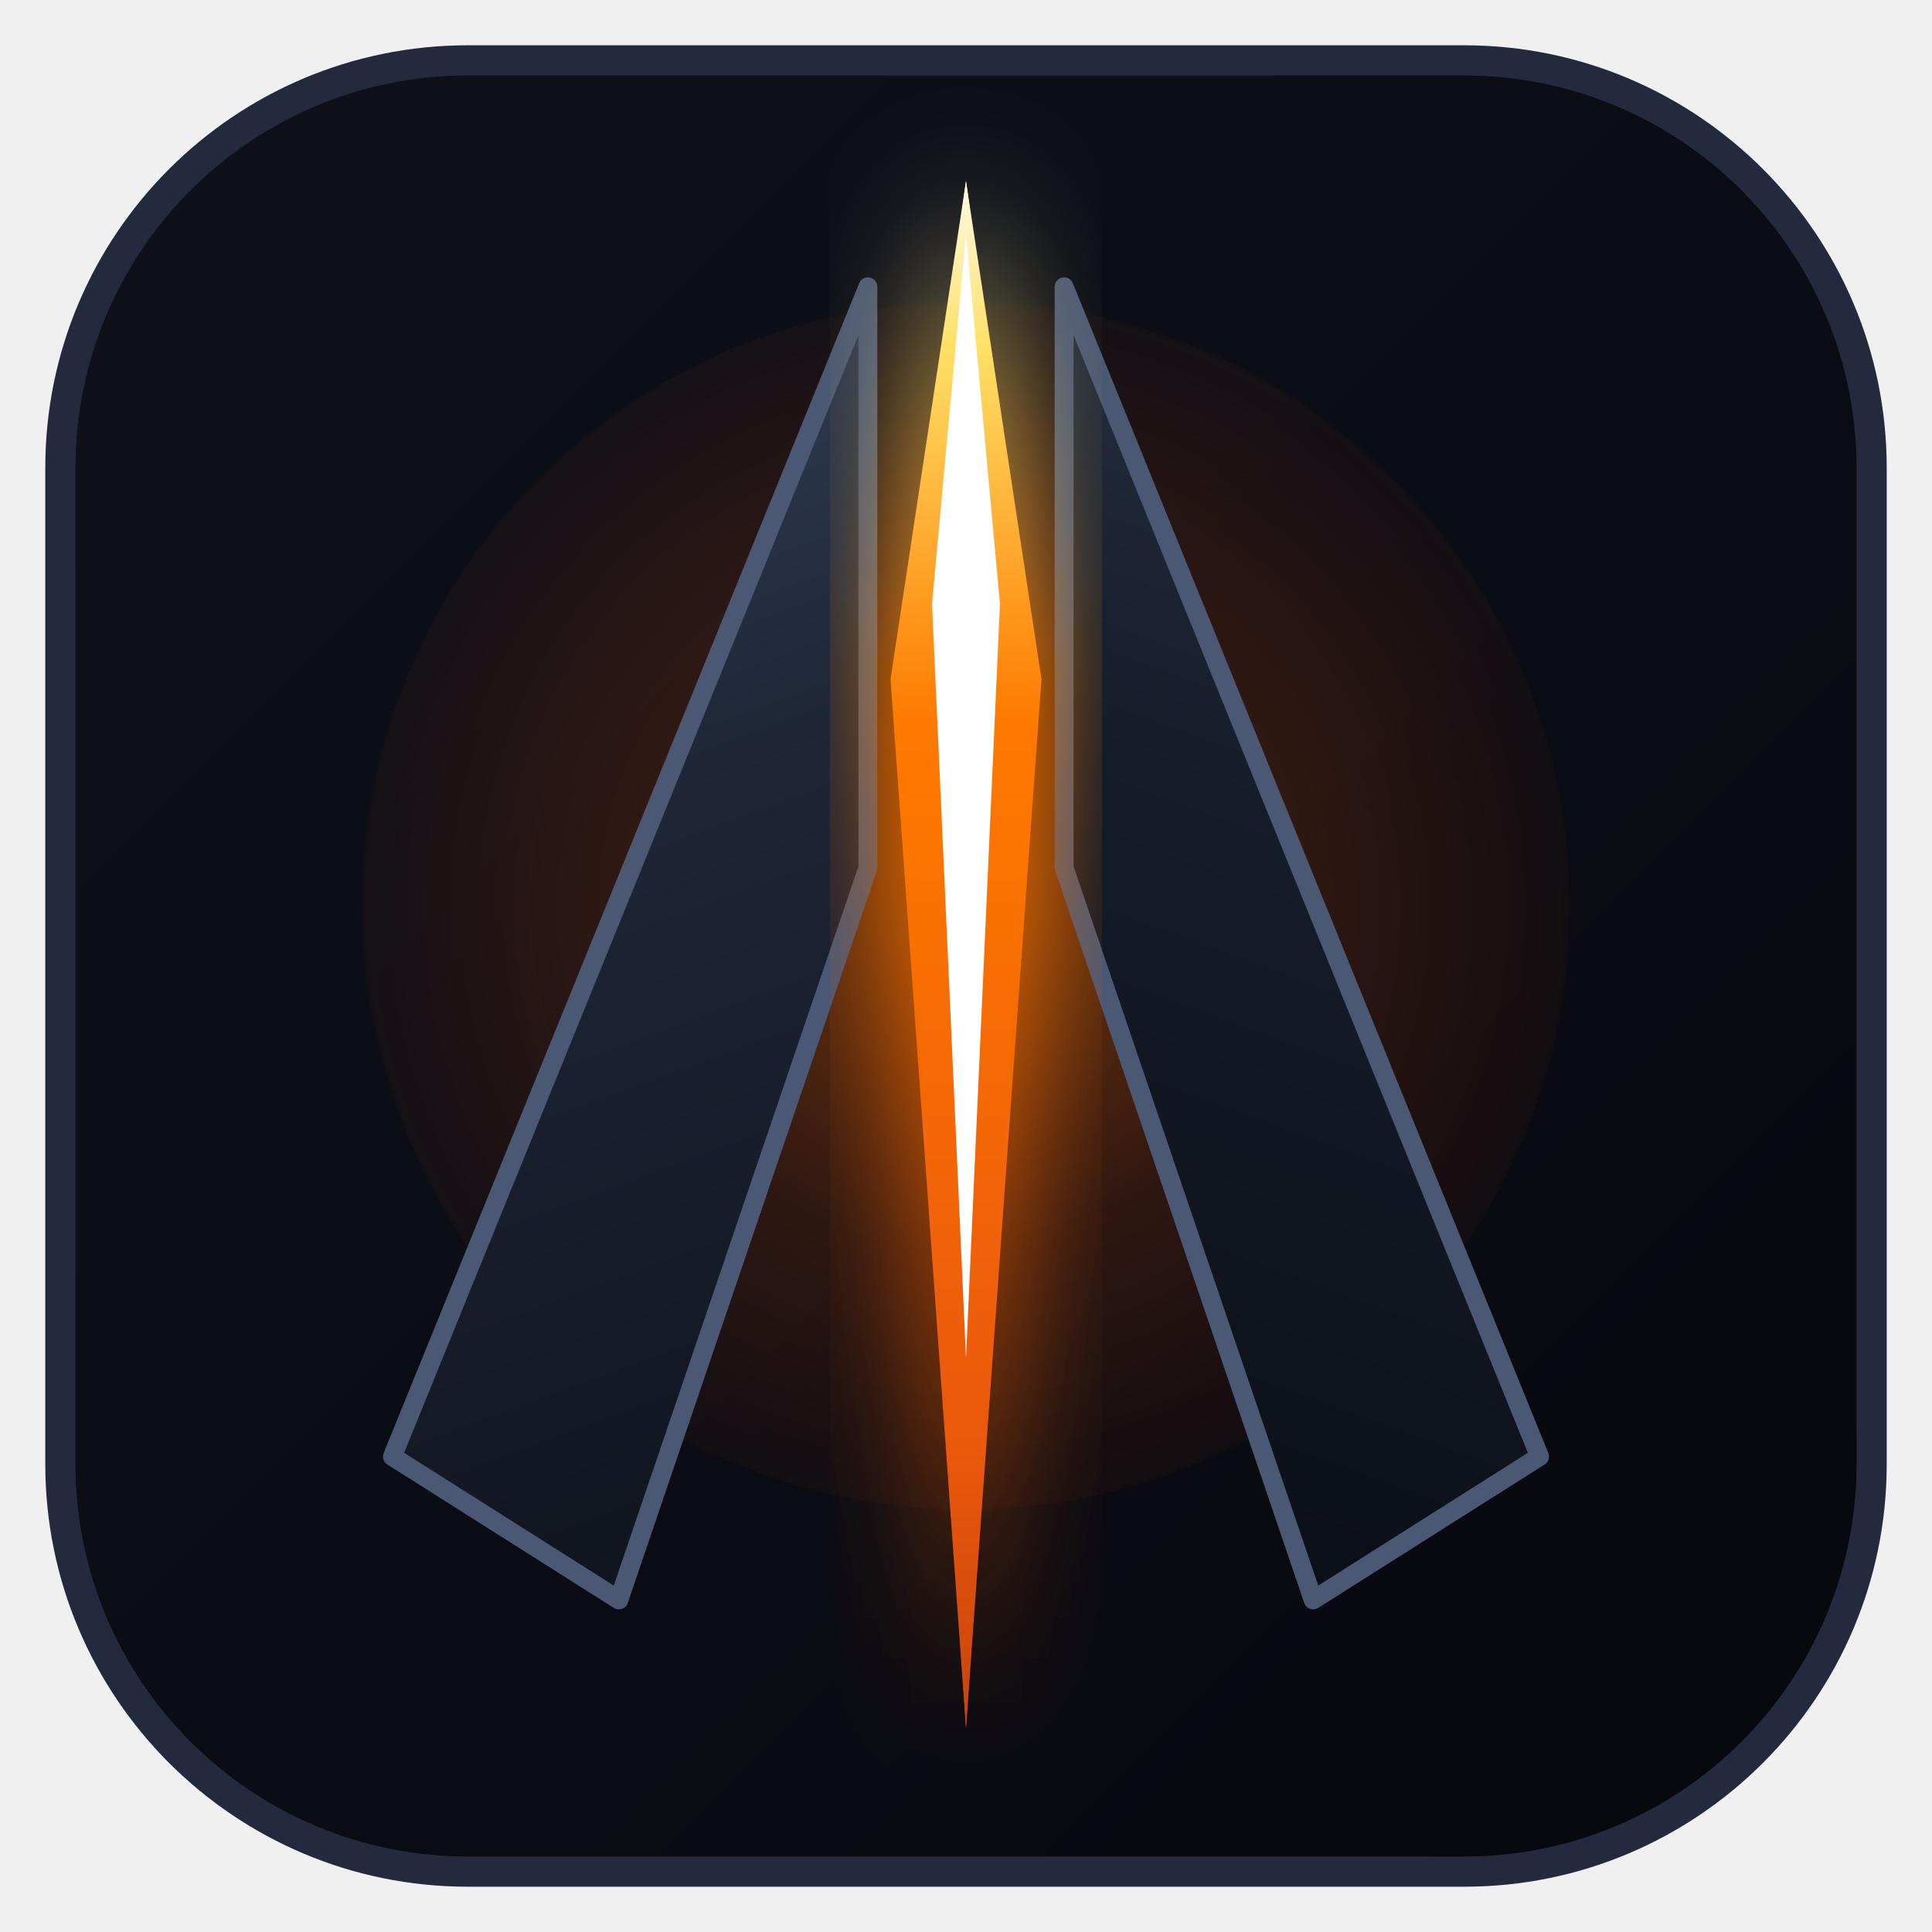
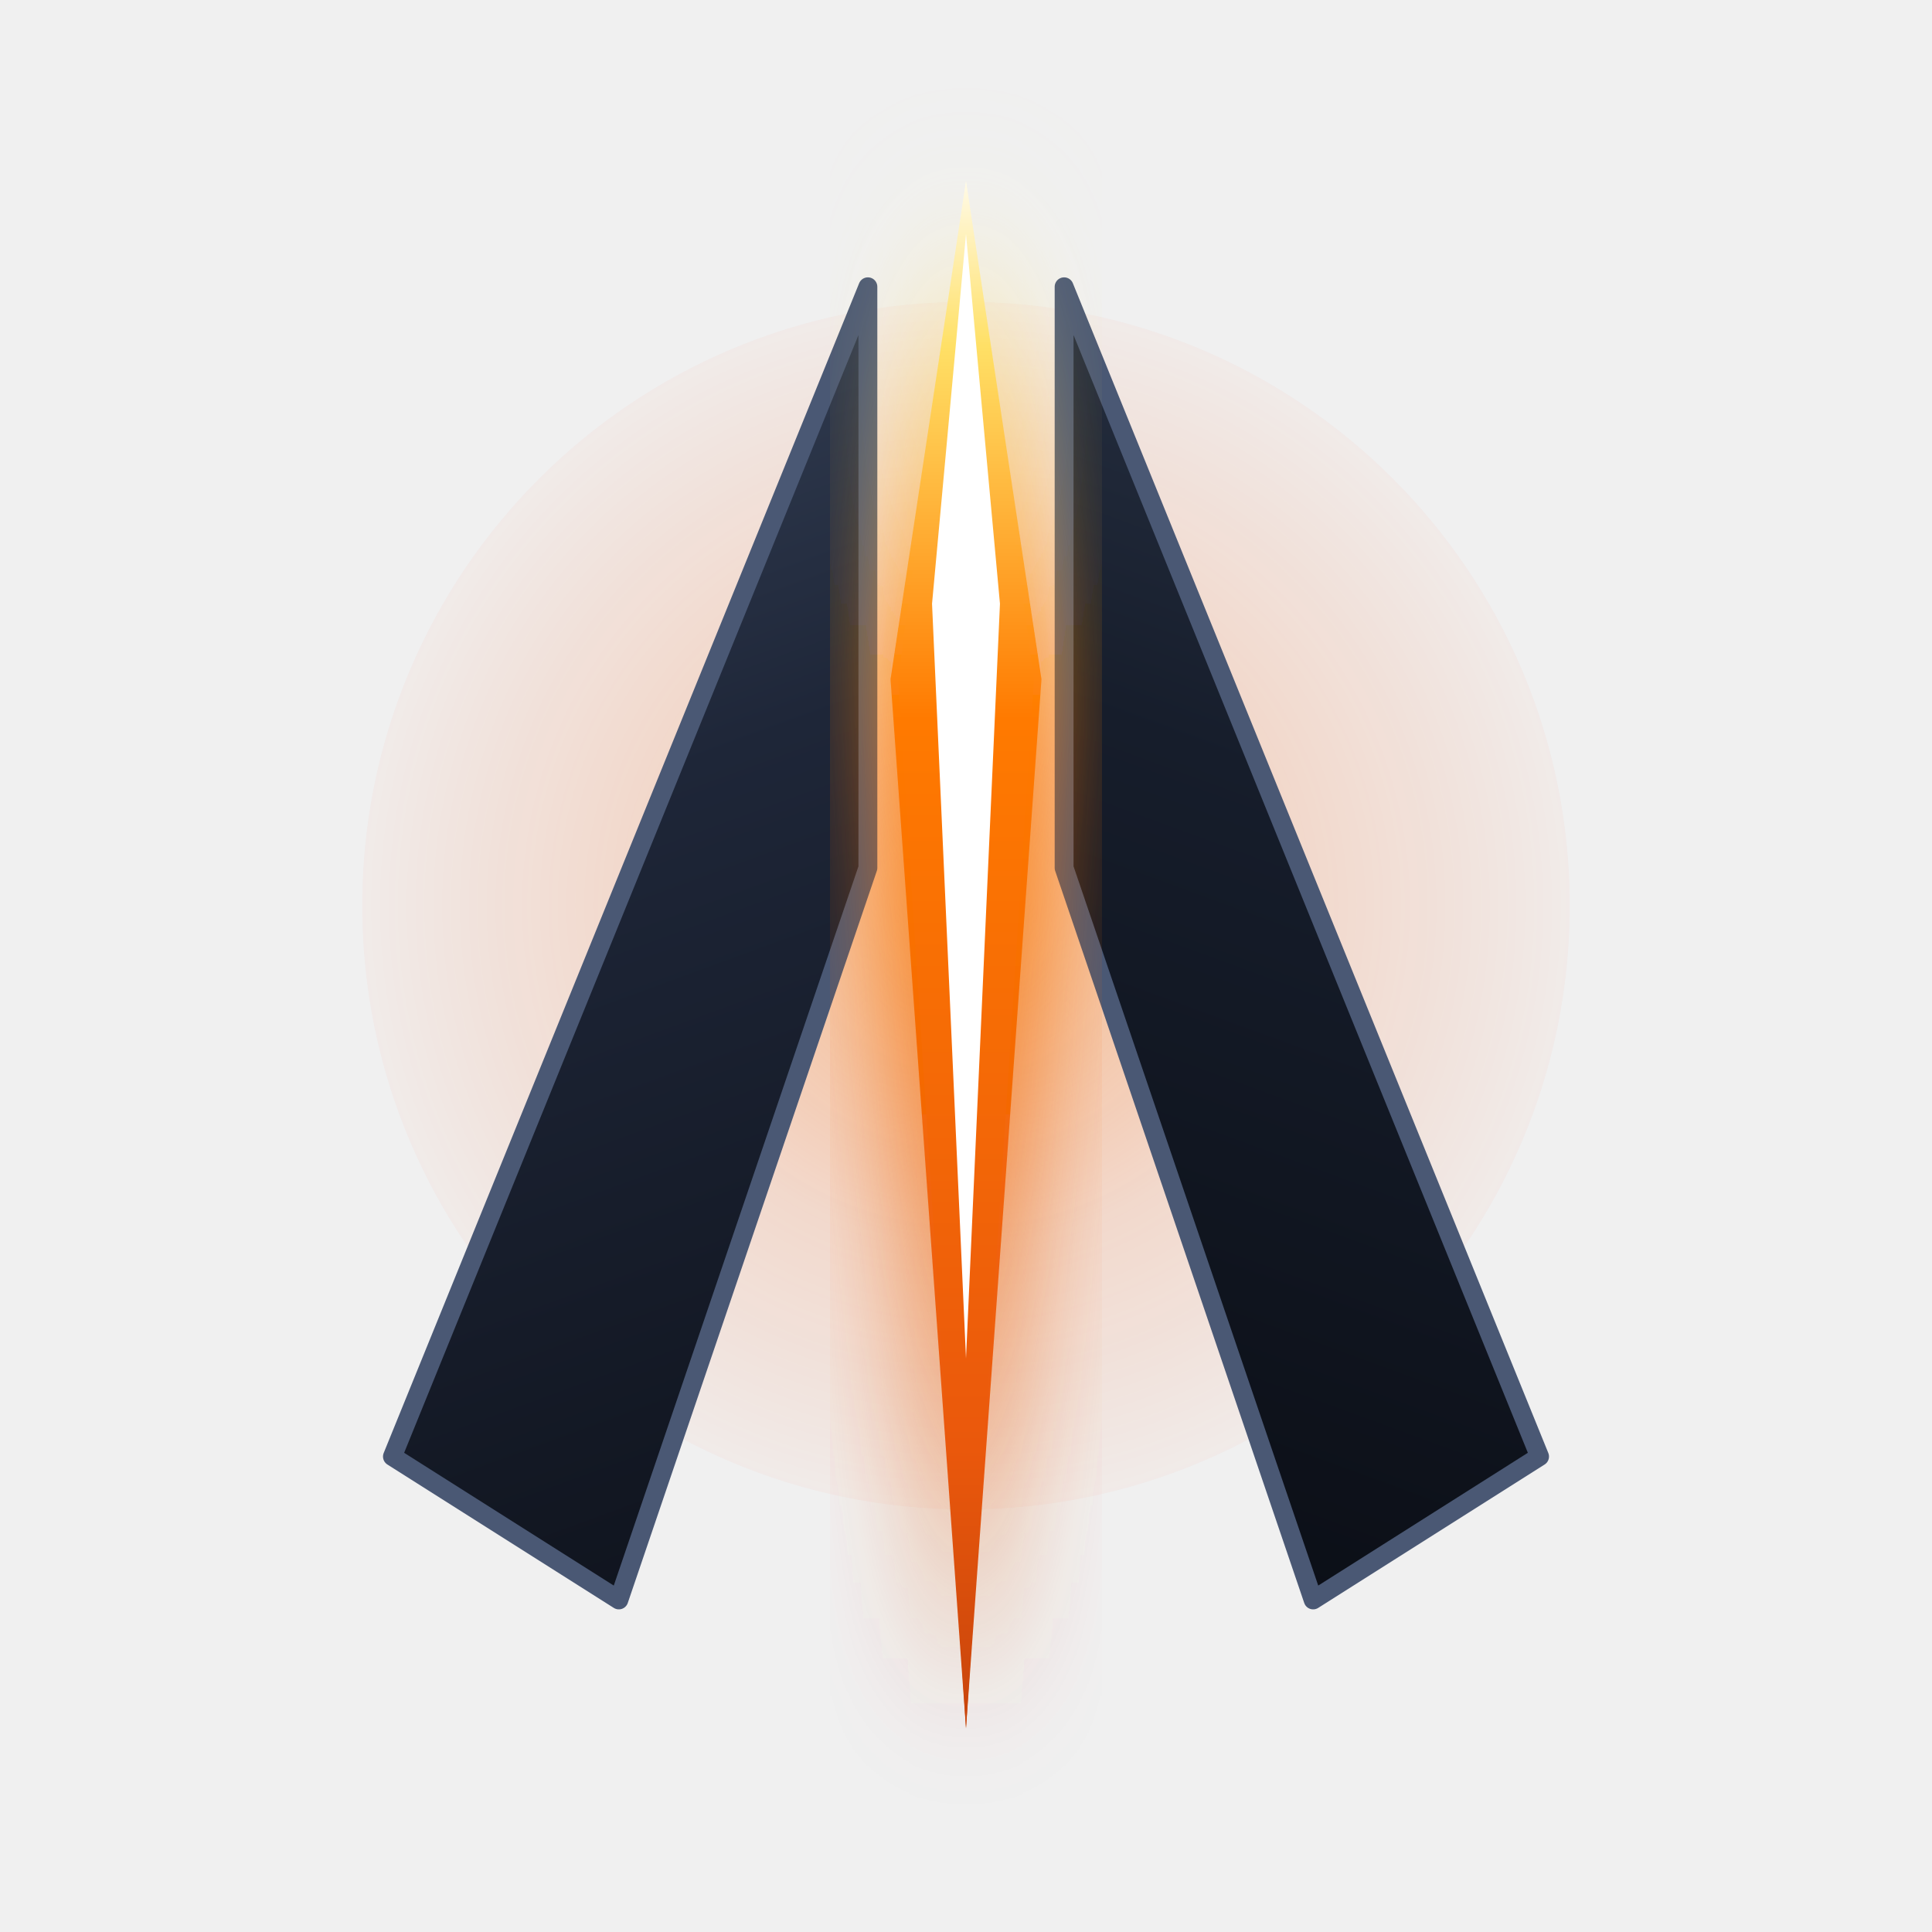
<svg xmlns="http://www.w3.org/2000/svg" viewBox="0 0 512 512" fill="none">
  <defs>
    <linearGradient id="kb-bg" x1="0" y1="0" x2="512" y2="512" gradientUnits="userSpaceOnUse">
      <stop offset="0%" stop-color="#0F121C" />
      <stop offset="100%" stop-color="#07080D" />
    </linearGradient>
    <linearGradient id="kb-core-flame" x1="256" y1="40" x2="256" y2="470" gradientUnits="userSpaceOnUse">
      <stop offset="0%" stop-color="#FFFFFF" />
      <stop offset="12%" stop-color="#FFE066" />
      <stop offset="35%" stop-color="#FF7A00" />
      <stop offset="80%" stop-color="#EA580C" />
      <stop offset="100%" stop-color="#C2410C" />
    </linearGradient>
    <linearGradient id="kb-wing-l" x1="100" y1="70" x2="232" y2="430" gradientUnits="userSpaceOnUse">
      <stop offset="0%" stop-color="#3A465C" />
      <stop offset="40%" stop-color="#1E2638" />
      <stop offset="100%" stop-color="#0E121B" />
    </linearGradient>
    <linearGradient id="kb-wing-r" x1="412" y1="70" x2="280" y2="430" gradientUnits="userSpaceOnUse">
      <stop offset="0%" stop-color="#2D374A" />
      <stop offset="40%" stop-color="#161D2B" />
      <stop offset="100%" stop-color="#0A0D14" />
    </linearGradient>
    <radialGradient id="kb-ambient-glow" cx="256" cy="240" r="180" gradientUnits="userSpaceOnUse">
      <stop offset="0%" stop-color="#FF7A00" stop-opacity="0.45" />
      <stop offset="50%" stop-color="#FF5500" stop-opacity="0.15" />
      <stop offset="100%" stop-color="#FF4400" stop-opacity="0" />
    </radialGradient>
    <filter id="kb-plasma-bloom" x="-40%" y="-40%" width="180%" height="180%">
      <feGaussianBlur stdDeviation="16" result="blur" />
      <feMerge>
        <feMergeNode in="blur" />
        <feMergeNode in="SourceGraphic" />
      </feMerge>
    </filter>
  </defs>
-   <rect x="16" y="16" width="480" height="480" rx="108" fill="url(#kb-bg)" stroke="#232A3D" stroke-width="8" />
  <circle cx="256" cy="240" r="160" fill="url(#kb-ambient-glow)" />
  <polygon points="230,76 104,386 164,424 230,230" fill="url(#kb-wing-l)" stroke="#4A5874" stroke-width="5" stroke-linejoin="round" />
  <polygon points="282,76 408,386 348,424 282,230" fill="url(#kb-wing-r)" stroke="#4A5874" stroke-width="5" stroke-linejoin="round" />
  <polygon points="256,48 276,180 256,458 236,180" fill="url(#kb-core-flame)" filter="url(#kb-plasma-bloom)" />
  <polygon points="256,48 274,180 256,458 238,180" fill="url(#kb-core-flame)" />
  <polygon points="256,62 265,160 256,360 247,160" fill="#FFFFFF" />
</svg>
